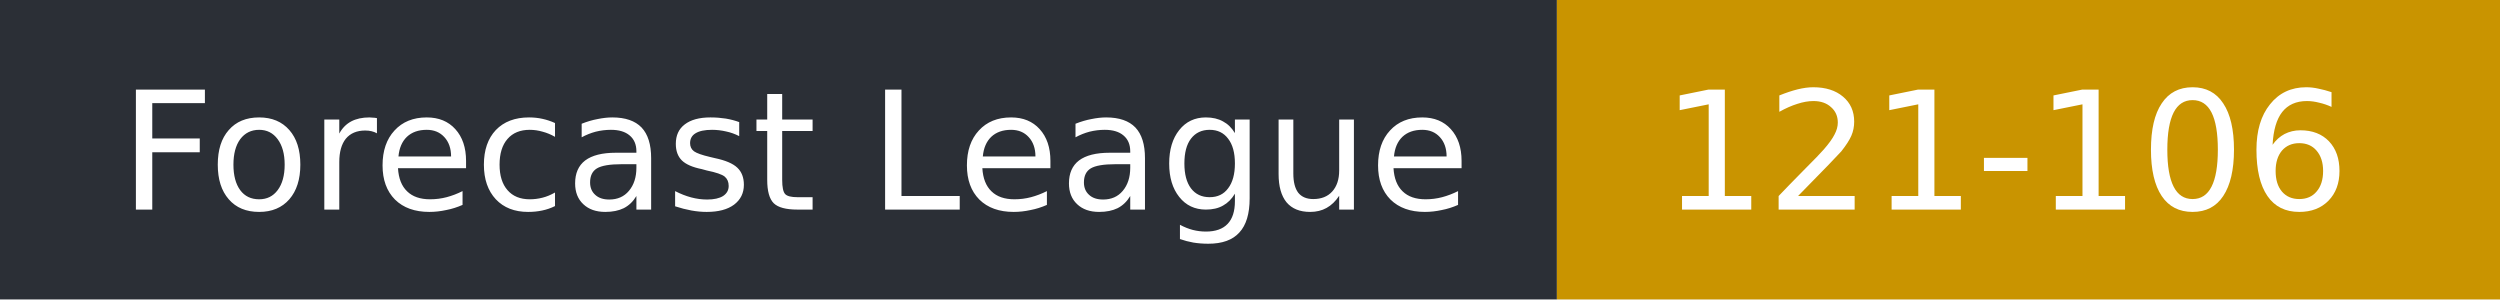
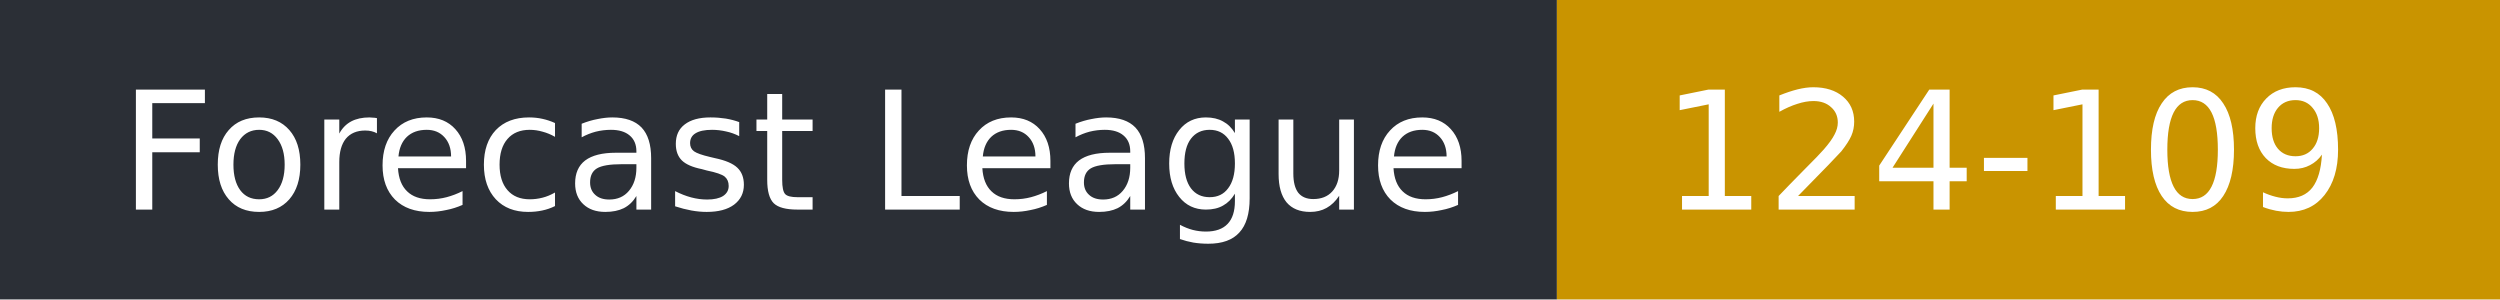
- <svg xmlns="http://www.w3.org/2000/svg" width="167" height="20" role="img" aria-label="Forecast League: 121-106">
+ <svg xmlns="http://www.w3.org/2000/svg" width="167" height="20" role="img" aria-label="Forecast League: 124-109">
  <rect width="104" height="20" fill="#2b2f36" />
  <rect x="104" width="63" height="20" fill="#c99400" />
  <g fill="#fff" font-family="Verdana,DejaVu Sans,sans-serif" font-size="11">
    <text x="8" y="14">Forecast League</text>
-     <text x="111" y="14">121-106</text>
+     <text x="111" y="14">124-109</text>
  </g>
</svg>
